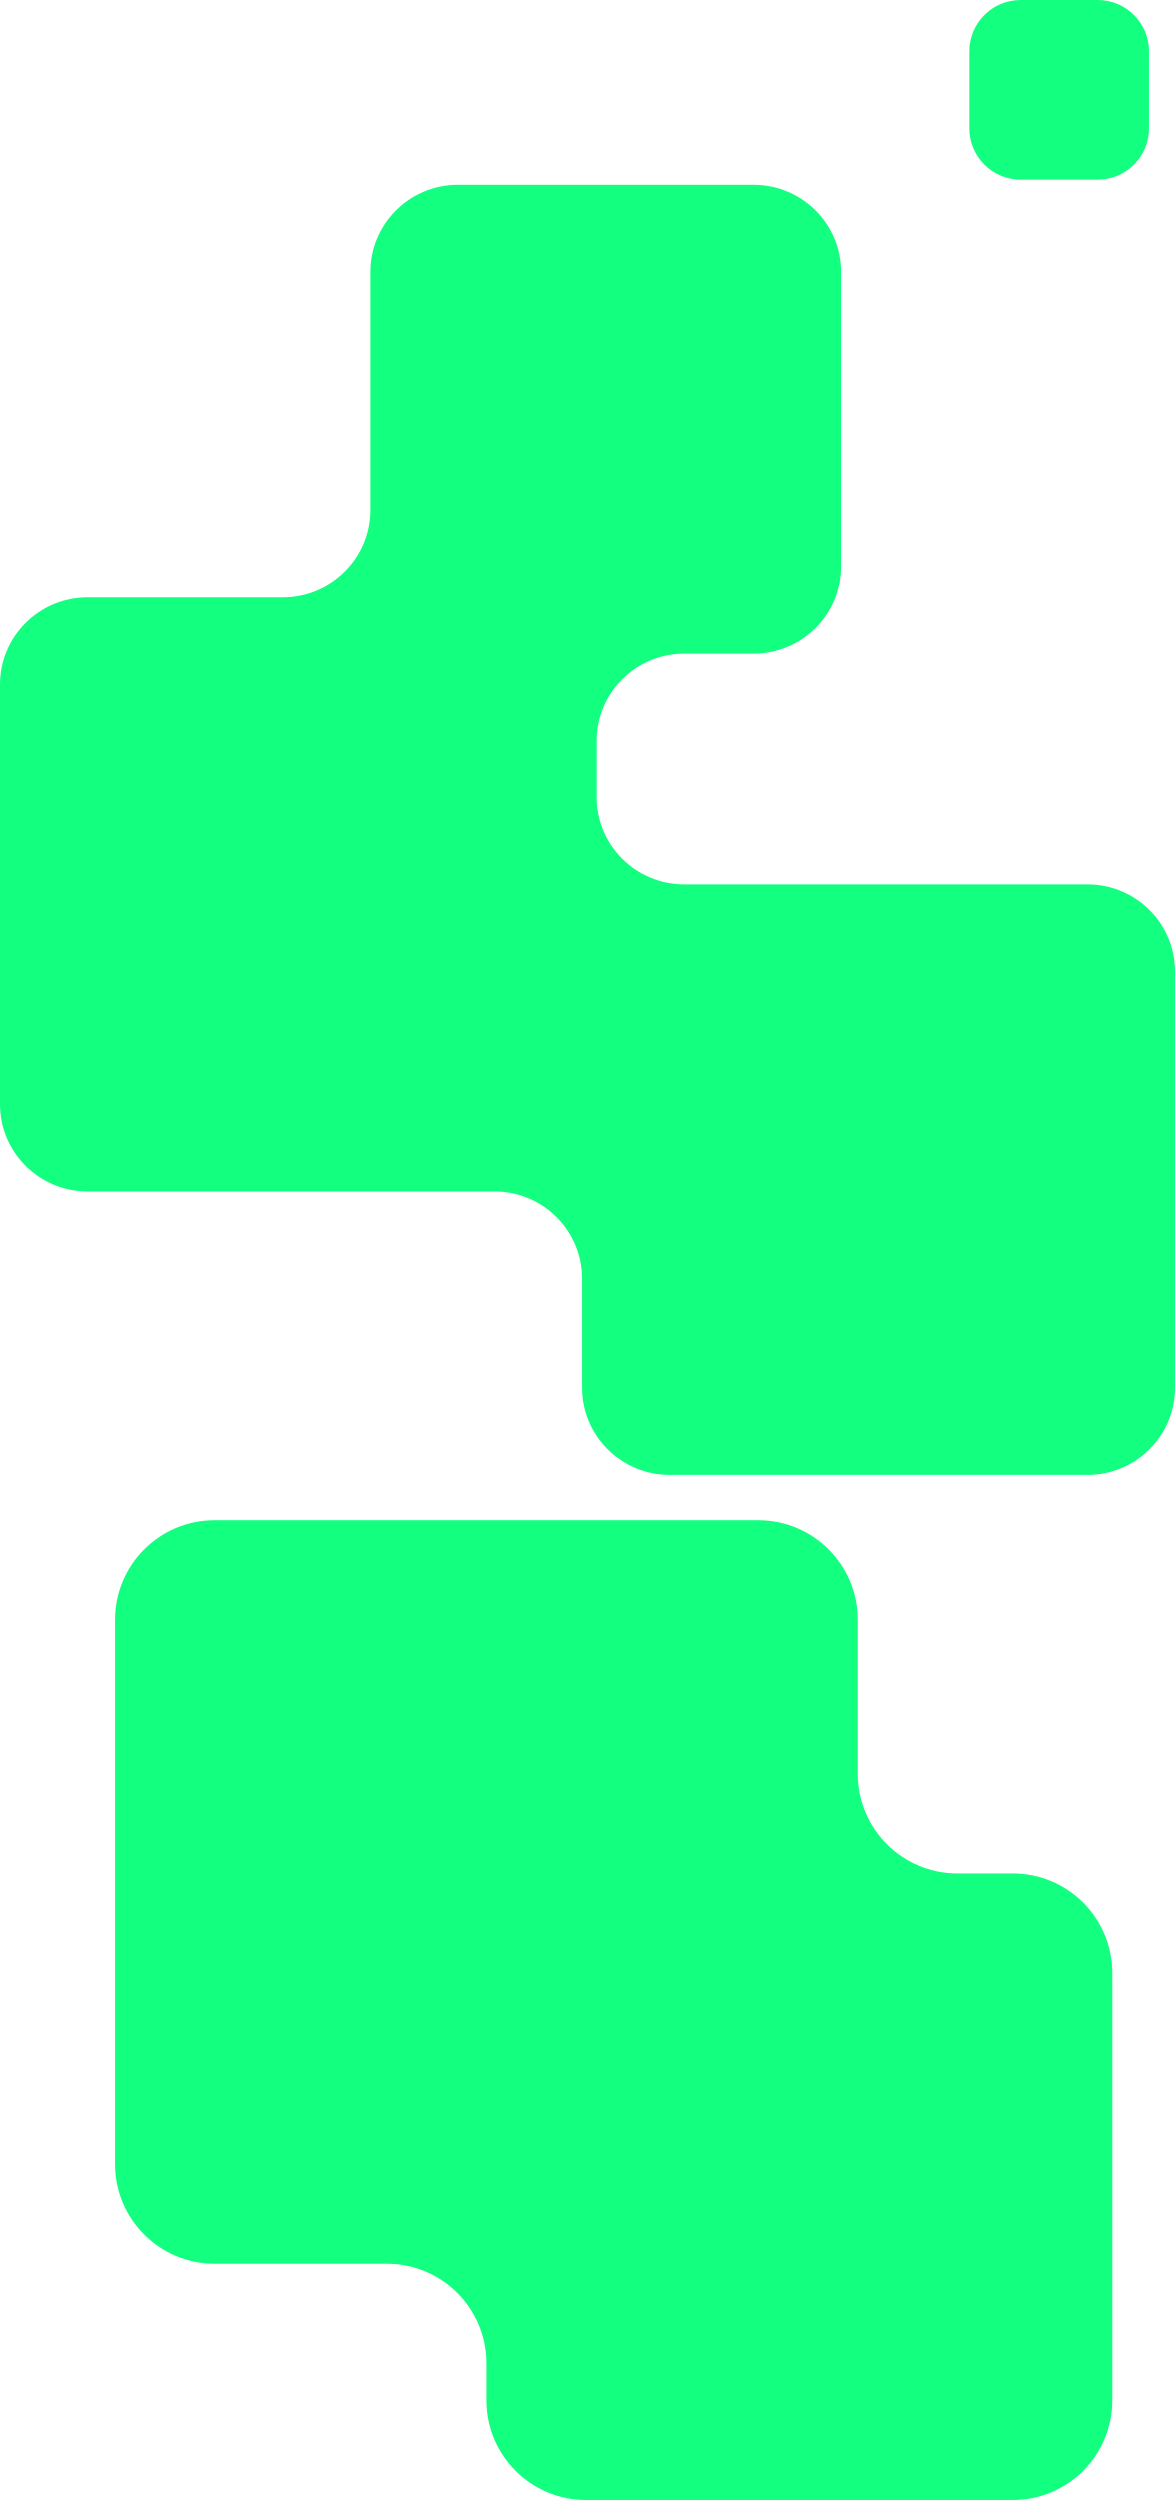
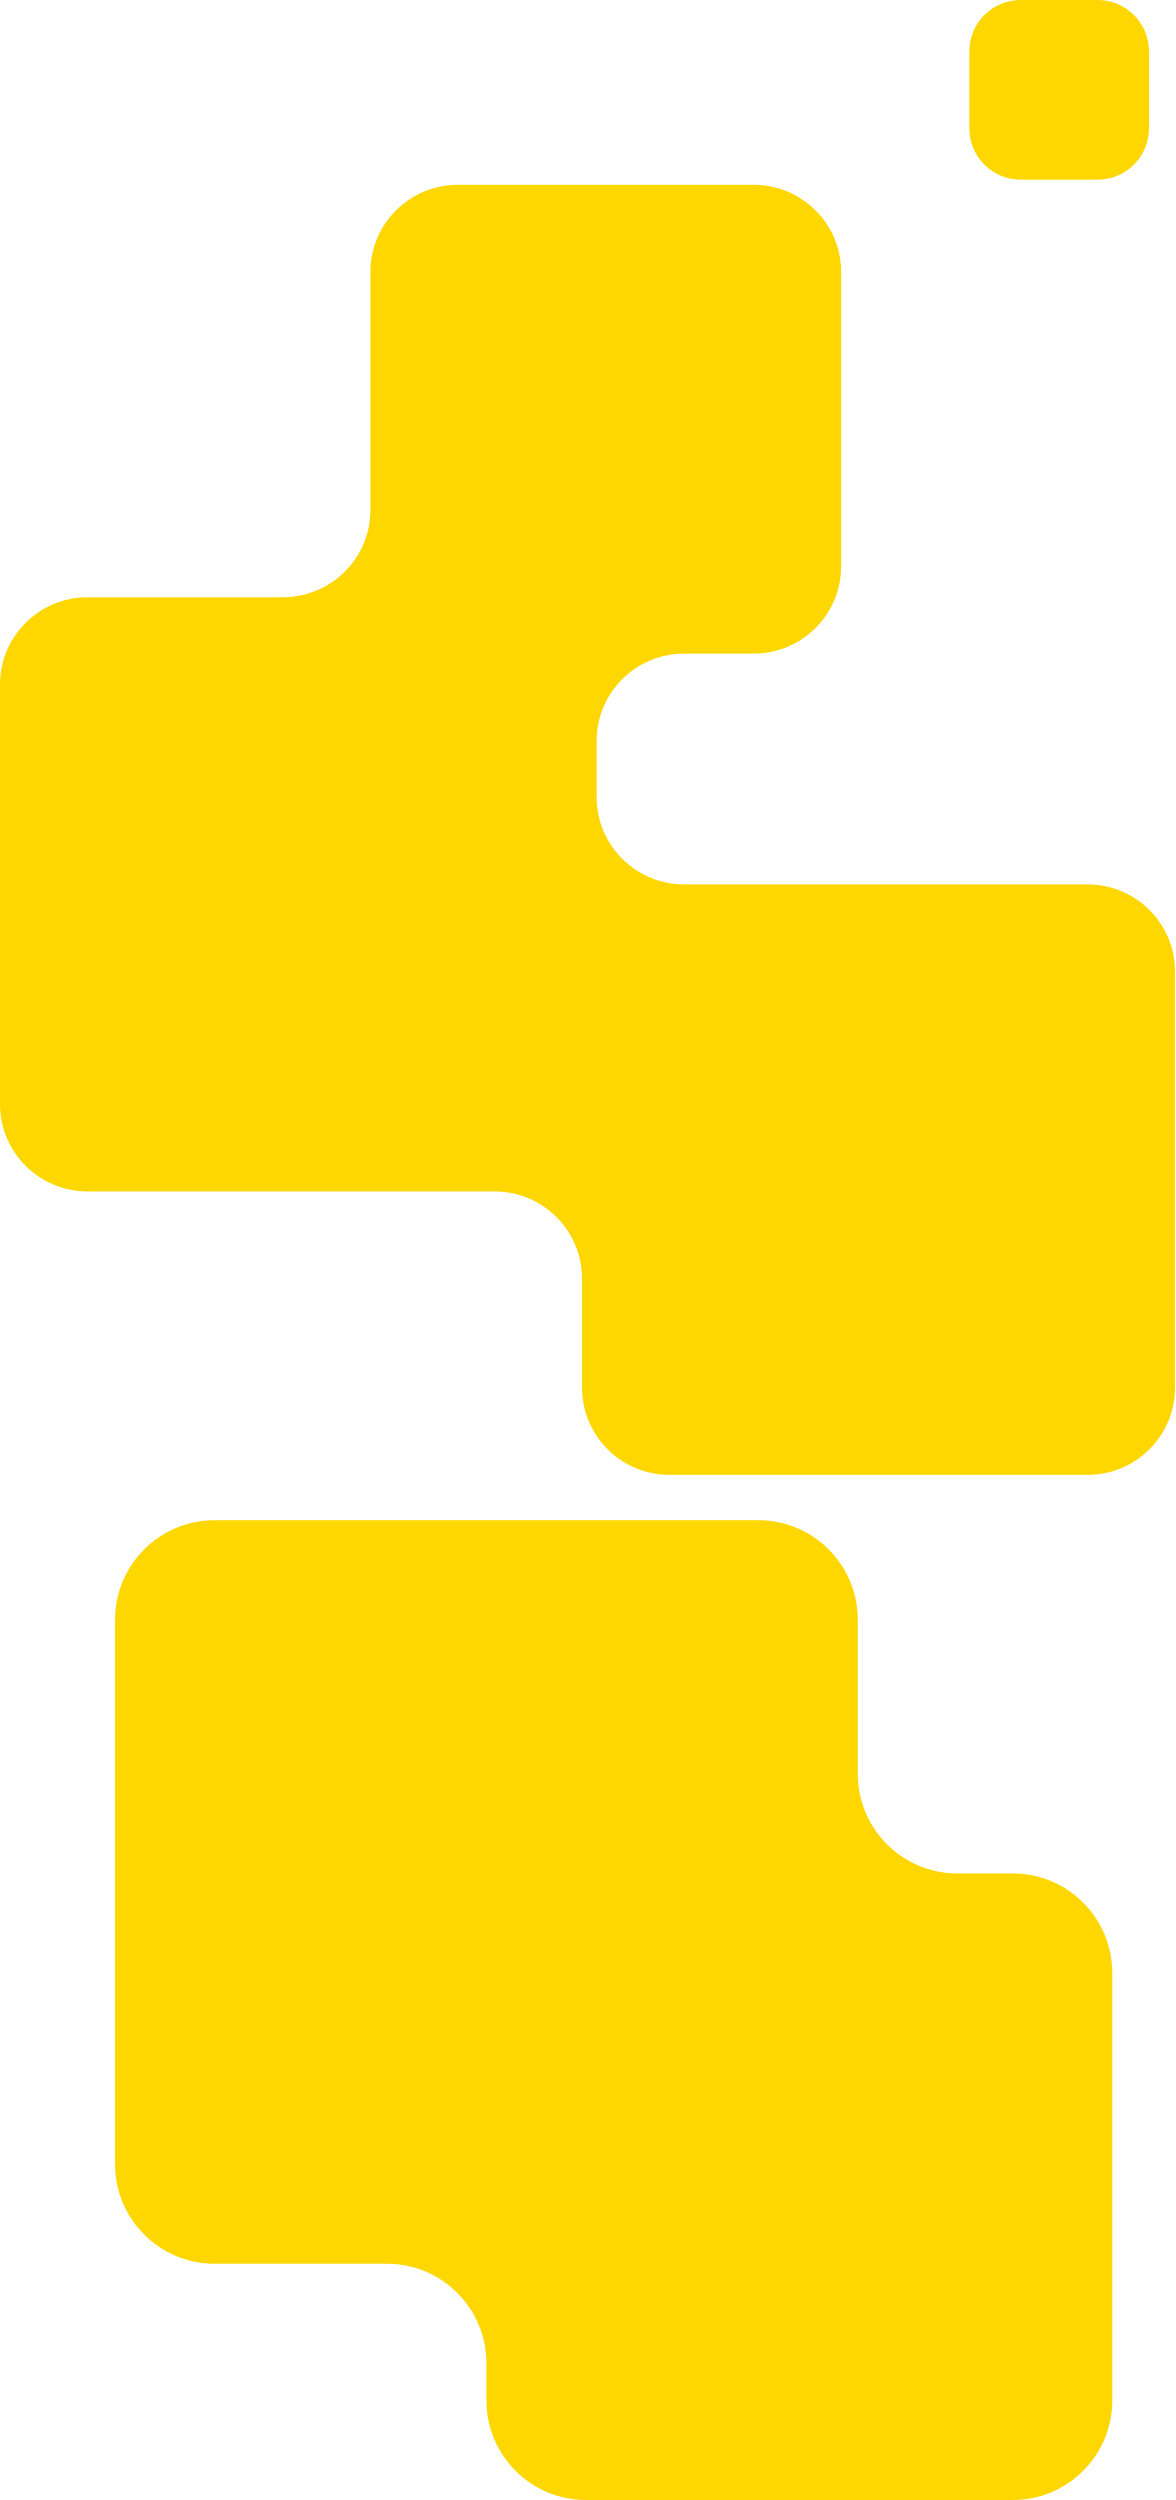
<svg xmlns="http://www.w3.org/2000/svg" width="337" height="717" viewBox="0 0 337 717" fill="none">
-   <path fill-rule="evenodd" clip-rule="evenodd" d="M292.725 0H314.804C322.936 0 329.529 6.593 329.529 14.725V36.803C329.529 44.936 322.936 51.529 314.804 51.529H292.725C284.593 51.529 278 44.936 278 36.803V14.725C278 6.593 284.593 0 292.725 0ZM337 397.988V278.654C337 264.834 325.749 253.641 311.885 253.641H196.229C182.353 253.641 171.114 242.437 171.114 228.629V212.467C171.114 198.648 182.364 187.455 196.229 187.455H216.117C229.993 187.455 241.232 176.251 241.232 162.443V78.012C241.232 64.193 229.981 53 216.117 53H131.338C117.462 53 106.223 64.205 106.223 78.012V146.281C106.223 160.1 94.972 171.293 81.108 171.293H25.115C11.239 171.293 0 182.498 0 196.305V316.692C0 330.512 11.251 341.705 25.115 341.705H141.817C155.693 341.705 166.932 352.909 166.932 366.717V397.988C166.932 411.807 178.183 423 192.047 423H311.885C325.761 423 337 411.795 337 397.988ZM217.465 436H61.532C45.775 436 33 448.789 33 464.565V620.674C33 636.449 45.775 649.238 61.532 649.238H110.974C126.731 649.238 139.506 662.028 139.506 677.803V688.435C139.506 704.211 152.281 717 168.038 717H290.468C306.225 717 319 704.211 319 688.435V565.867C319 550.092 306.225 537.303 290.468 537.303H274.545C258.787 537.303 246.012 524.514 246.012 508.738V464.565C246.012 448.789 233.238 436 217.48 436H217.465Z" fill="#12FF80" />
+   <path fill-rule="evenodd" clip-rule="evenodd" d="M292.725 0H314.804C322.936 0 329.529 6.593 329.529 14.725V36.803C329.529 44.936 322.936 51.529 314.804 51.529H292.725C284.593 51.529 278 44.936 278 36.803V14.725C278 6.593 284.593 0 292.725 0ZM337 397.988V278.654C337 264.834 325.749 253.641 311.885 253.641H196.229C182.353 253.641 171.114 242.437 171.114 228.629V212.467C171.114 198.648 182.364 187.455 196.229 187.455H216.117C229.993 187.455 241.232 176.251 241.232 162.443V78.012C241.232 64.193 229.981 53 216.117 53H131.338C117.462 53 106.223 64.205 106.223 78.012V146.281C106.223 160.1 94.972 171.293 81.108 171.293H25.115C11.239 171.293 0 182.498 0 196.305V316.692C0 330.512 11.251 341.705 25.115 341.705H141.817C155.693 341.705 166.932 352.909 166.932 366.717V397.988C166.932 411.807 178.183 423 192.047 423H311.885C325.761 423 337 411.795 337 397.988ZM217.465 436H61.532C45.775 436 33 448.789 33 464.565V620.674C33 636.449 45.775 649.238 61.532 649.238H110.974C126.731 649.238 139.506 662.028 139.506 677.803V688.435C139.506 704.211 152.281 717 168.038 717H290.468C306.225 717 319 704.211 319 688.435V565.867C319 550.092 306.225 537.303 290.468 537.303H274.545C258.787 537.303 246.012 524.514 246.012 508.738V464.565C246.012 448.789 233.238 436 217.48 436H217.465Z" fill="#FFD700" />
</svg>
